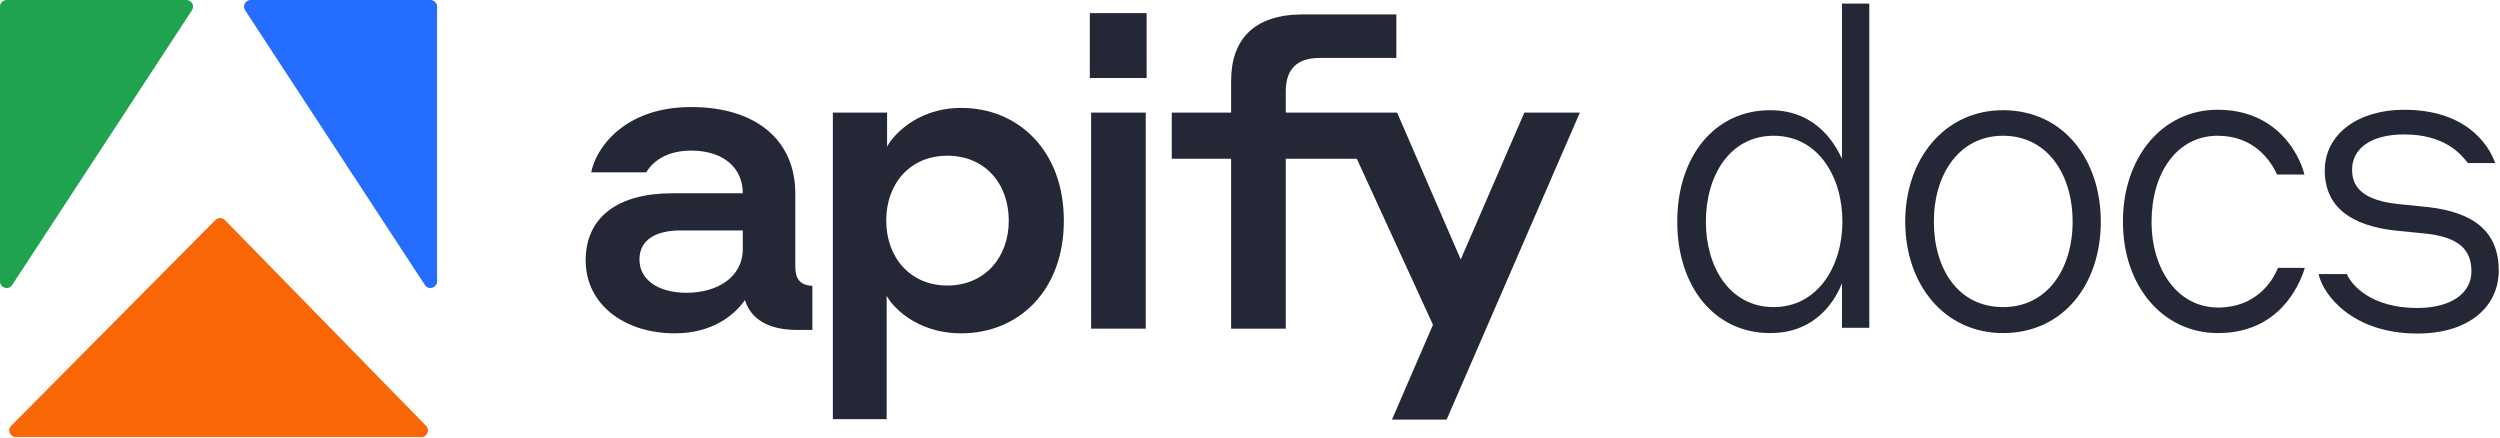
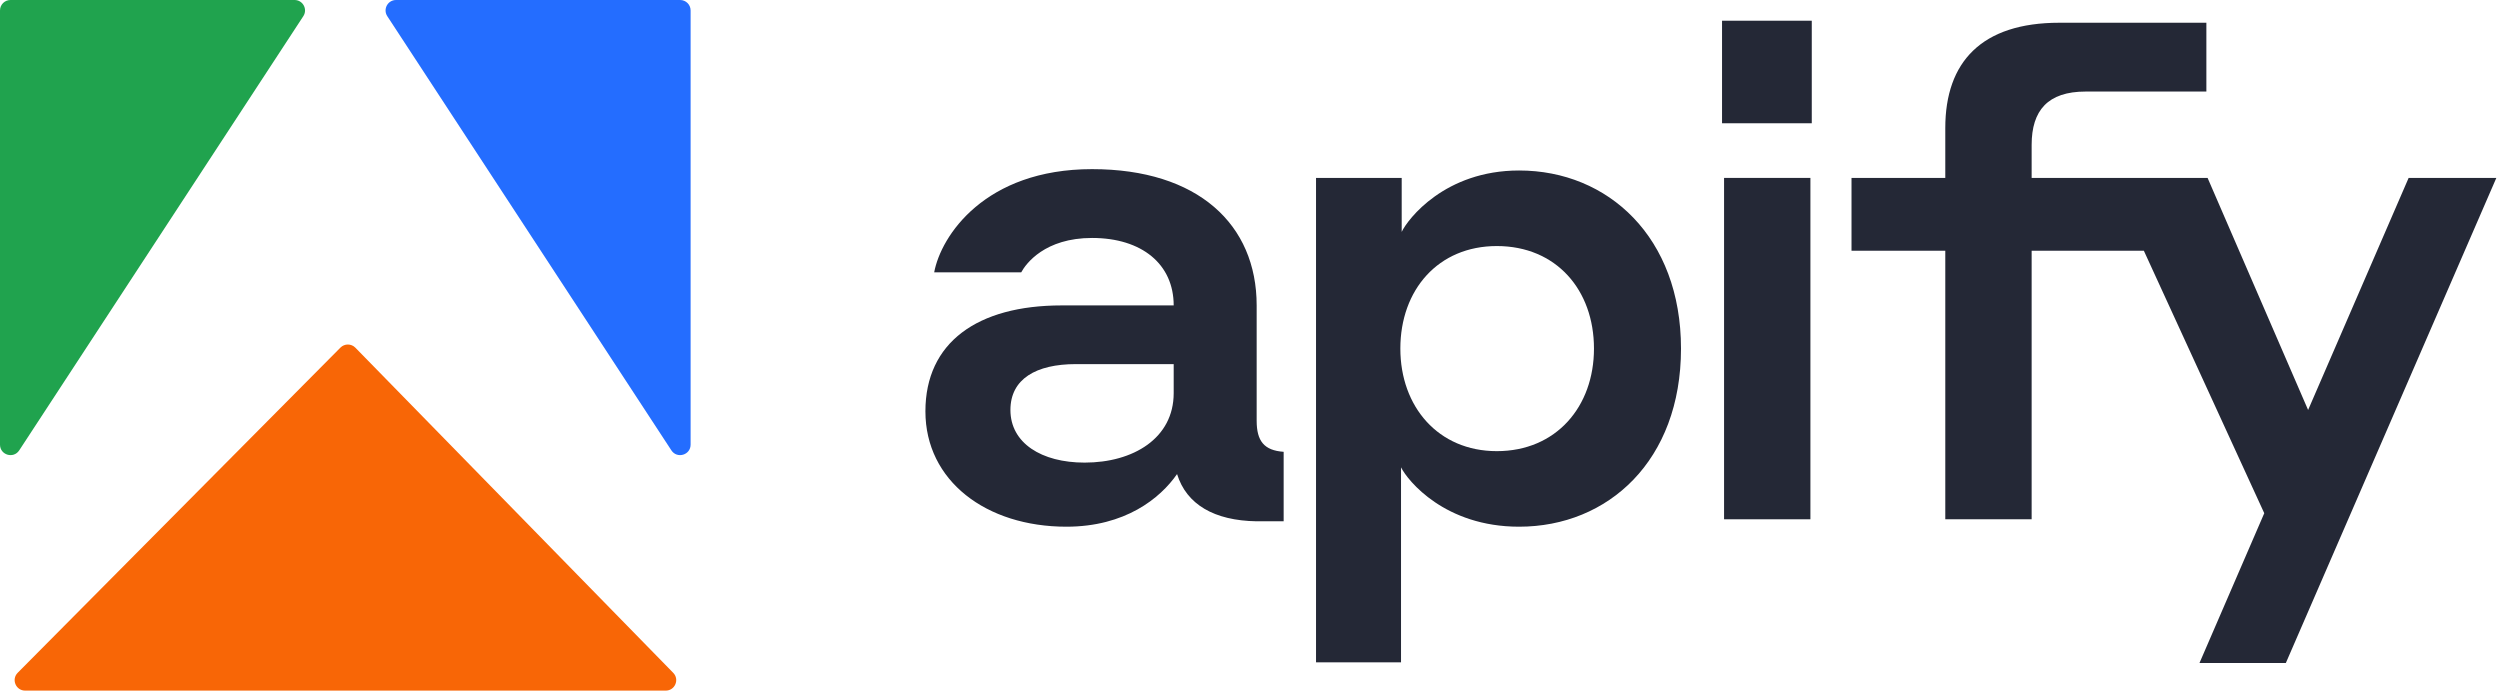
- <svg xmlns="http://www.w3.org/2000/svg" width="572" height="100" viewBox="0 0 572 100" fill="none">
+ <svg xmlns="http://www.w3.org/2000/svg" width="362" height="100" viewBox="0 0 362 100" fill="none">
  <path d="M57.348 0H98.485C99.322 0 100 0.678 100 1.515V64.383C100 65.889 98.041 66.473 97.217 65.213L56.08 2.345C55.42 1.337 56.143 0 57.348 0Z" fill="#246DFF" />
  <path d="M42.652 0H1.515C0.678 0 0 0.678 0 1.515V64.383C0 65.889 1.958 66.473 2.783 65.213L43.92 2.345C44.58 1.337 43.857 0 42.652 0Z" fill="#20A34E" />
  <path d="M49.295 50.334L2.563 97.418C1.614 98.374 2.291 100 3.639 100H96.4C97.742 100 98.421 98.385 97.483 97.426L51.454 50.342C50.863 49.738 49.891 49.734 49.295 50.334Z" fill="#F86606" />
-   <path d="M319.483 13.257H301.997C296.527 13.257 294.182 15.992 294.182 20.974V25.761L319.659 25.762L334.214 59.366L348.77 25.762H361.47L330.991 96H318.486L327.865 74.313L310.432 36.311H294.182V75.192H281.678V36.311H268.099V25.761H281.678V18.532C281.678 8.959 286.953 3.293 298.187 3.293H319.483V13.257Z" fill="#242836" />
+   <path fill-rule="evenodd" clip-rule="evenodd" d="M158.129 24.491C173.466 24.491 181.965 32.502 181.965 44.224V60.929C181.966 63.86 183.04 65.227 185.873 65.422V75.484H181.965C175.811 75.387 171.806 73.042 170.438 68.646C167.996 72.163 162.916 76.266 154.417 76.266C142.792 76.266 134 69.623 134 59.561C134 49.597 141.522 44.224 153.733 44.224H169.95C169.949 38.265 165.358 34.456 158.129 34.456C151.291 34.456 148.556 38.167 147.872 39.437H135.27C136.247 34.162 142.597 24.491 158.129 24.491ZM155.784 52.723C150.021 52.723 146.309 54.872 146.309 59.366C146.309 64.153 150.803 66.986 157.055 66.986C164.088 66.985 169.95 63.469 169.95 56.924V52.723H155.784Z" fill="#242836" />
  <path fill-rule="evenodd" clip-rule="evenodd" d="M219.964 24.687C232.859 24.687 243.409 34.358 243.409 50.477C243.409 66.693 232.859 76.266 219.964 76.266C209.219 76.266 203.845 69.624 202.868 67.67V95.902H190.56V25.762H202.966V33.577C203.845 31.721 209.219 24.687 219.964 24.687ZM216.74 35.628C208.241 35.629 202.771 41.978 202.771 50.477C202.771 58.878 208.241 65.326 216.74 65.326C225.336 65.326 230.807 58.878 230.807 50.477C230.807 41.978 225.337 35.628 216.74 35.628Z" fill="#242836" />
-   <path fill-rule="evenodd" clip-rule="evenodd" d="M158.129 24.491C173.466 24.491 181.965 32.502 181.965 44.224V60.929C181.966 63.86 183.04 65.227 185.873 65.422V75.484H181.965C175.811 75.387 171.806 73.042 170.438 68.646C167.996 72.163 162.916 76.266 154.417 76.266C142.792 76.266 134 69.623 134 59.561C134 49.597 141.522 44.224 153.733 44.224H169.95C169.949 38.265 165.358 34.456 158.129 34.456C151.291 34.456 148.556 38.167 147.872 39.437H135.27C136.247 34.162 142.597 24.491 158.129 24.491ZM155.784 52.723C150.021 52.723 146.309 54.872 146.309 59.366C146.309 64.153 150.803 66.986 157.055 66.986C164.088 66.985 169.95 63.469 169.95 56.924V52.723H155.784Z" fill="#242836" />
  <path d="M262.148 75.192H249.645V25.762H262.148V75.192Z" fill="#242836" />
  <path d="M262.344 17.849H249.351V3H262.344V17.849Z" fill="#242836" />
-   <path d="M554.883 53.433L547.829 52.727C538.154 51.619 531.905 47.487 531.905 39.021C531.905 30.657 539.565 25.113 550.046 25.113C563.954 25.113 569.295 32.773 570.907 37.308H564.659C562.946 35.091 559.217 30.757 550.046 30.757C542.487 30.757 538.154 33.982 538.154 38.82C538.154 43.355 541.379 45.874 548.635 46.681L555.589 47.386C566.171 48.595 571.714 53.13 571.714 61.898C571.714 69.961 565.163 76.31 553.069 76.31C538.254 76.31 531.502 67.441 530.494 62.705H536.944C538.053 65.224 542.487 70.465 553.069 70.465C561.031 70.465 565.465 66.938 565.465 62.1C565.465 57.162 562.643 54.239 554.883 53.433Z" fill="#242836" />
-   <path d="M527.247 39.928H520.998C519.587 36.905 515.858 31.06 507.393 31.06C498.121 31.06 492.276 39.525 492.276 50.712C492.276 61.798 498.323 70.364 507.494 70.364C516.06 70.364 519.89 64.519 521.2 61.294H527.347C526.037 65.527 521.301 76.209 507.494 76.209C494.896 76.209 485.725 65.527 485.725 50.712C485.725 35.897 494.795 25.113 507.393 25.113C520.998 25.113 526.138 35.393 527.247 39.928Z" fill="#242836" />
-   <path d="M458.291 25.214C471.997 25.214 480.664 36.401 480.664 50.712C480.664 65.124 471.997 76.209 458.291 76.209C444.887 76.209 435.917 65.124 435.917 50.712C435.917 36.401 444.887 25.214 458.291 25.214ZM458.291 70.263C468.469 70.263 474.214 61.495 474.214 50.712C474.214 39.928 468.469 31.06 458.291 31.06C448.213 31.06 442.468 39.928 442.468 50.712C442.468 61.495 448.011 70.263 458.291 70.263Z" fill="#242836" />
-   <path d="M421.444 75V64.821C420.336 67.542 416.304 76.209 405.017 76.209C392.218 76.209 383.752 65.527 383.752 50.712C383.752 35.897 392.218 25.214 405.017 25.214C416.304 25.214 420.336 34.083 421.444 36.3V0.825H427.693V75H421.444ZM421.545 50.712C421.545 40.331 415.901 31.06 405.823 31.06C395.745 31.06 390.303 40.231 390.303 50.712C390.303 61.092 395.745 70.263 405.823 70.263C415.901 70.263 421.545 60.891 421.545 50.712Z" fill="#242836" />
+   <path d="M319.483 13.257H301.997C296.527 13.257 294.182 15.992 294.182 20.974V25.761L319.659 25.762L334.214 59.366L348.77 25.762H361.47L330.991 96H318.486L327.865 74.313L310.432 36.311H294.182V75.192H281.678V36.311H268.099V25.761H281.678V18.532C281.678 8.959 286.953 3.293 298.187 3.293H319.483V13.257Z" fill="#242836" />
</svg>
